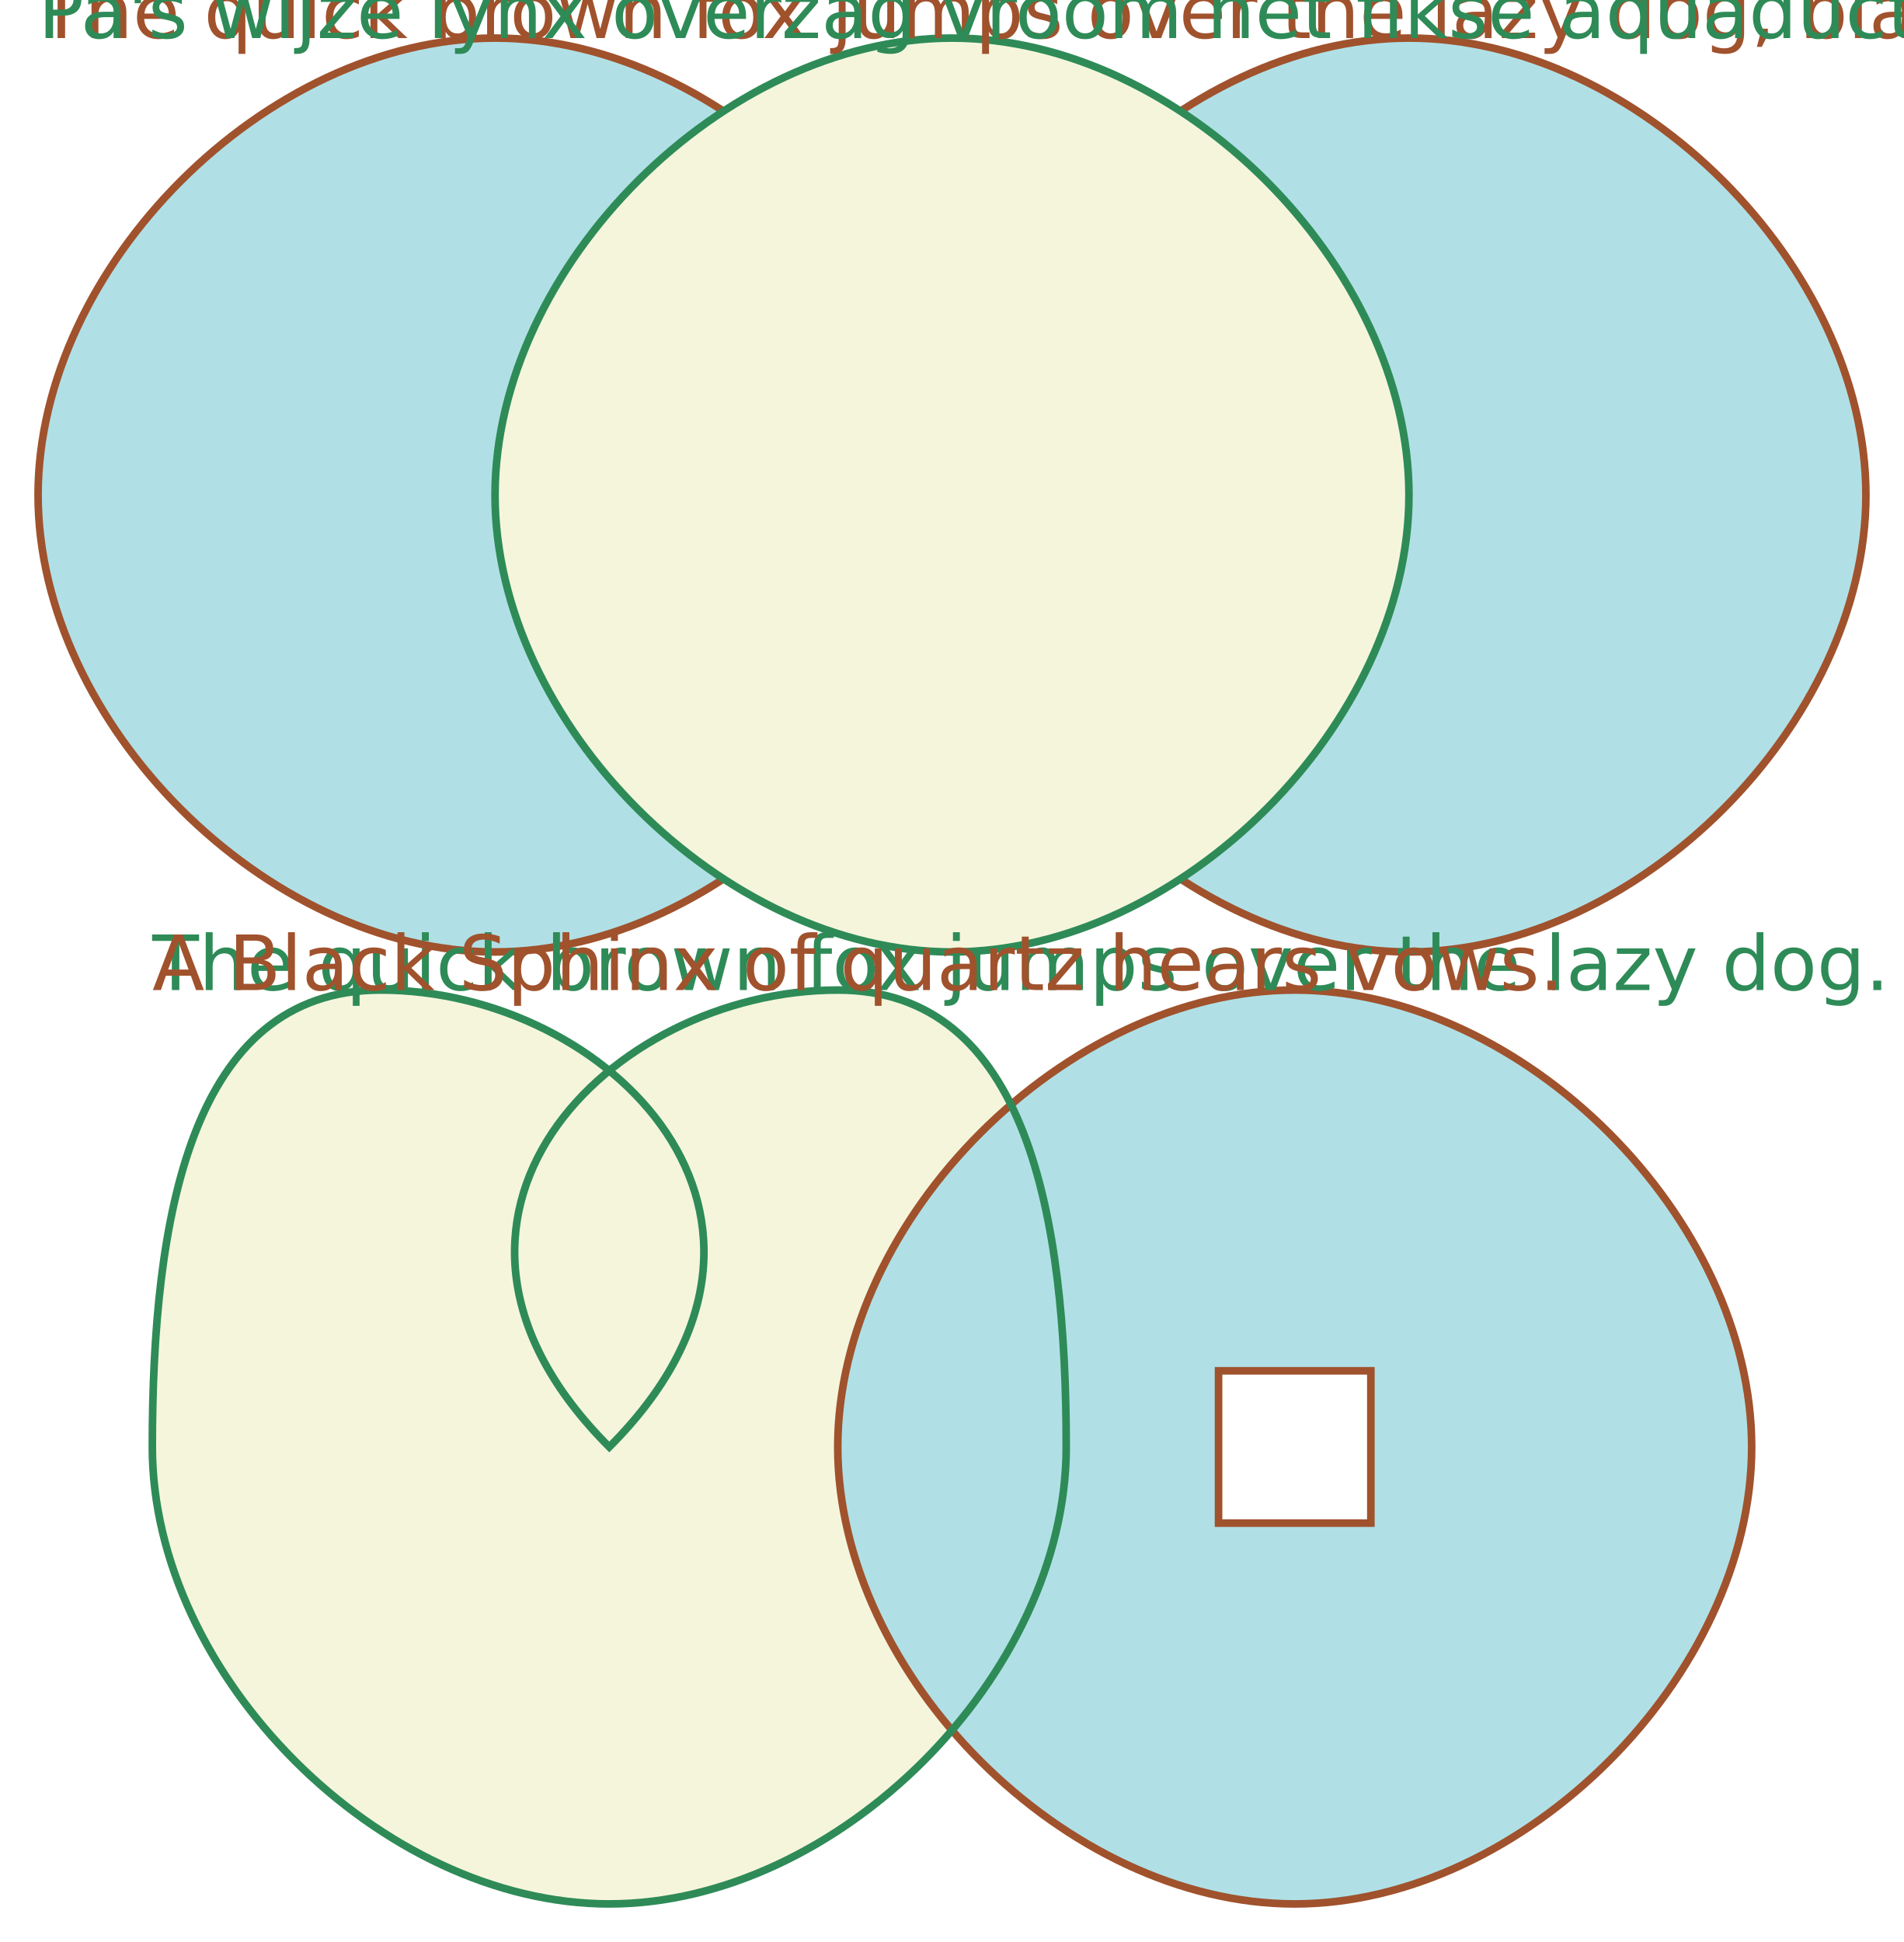
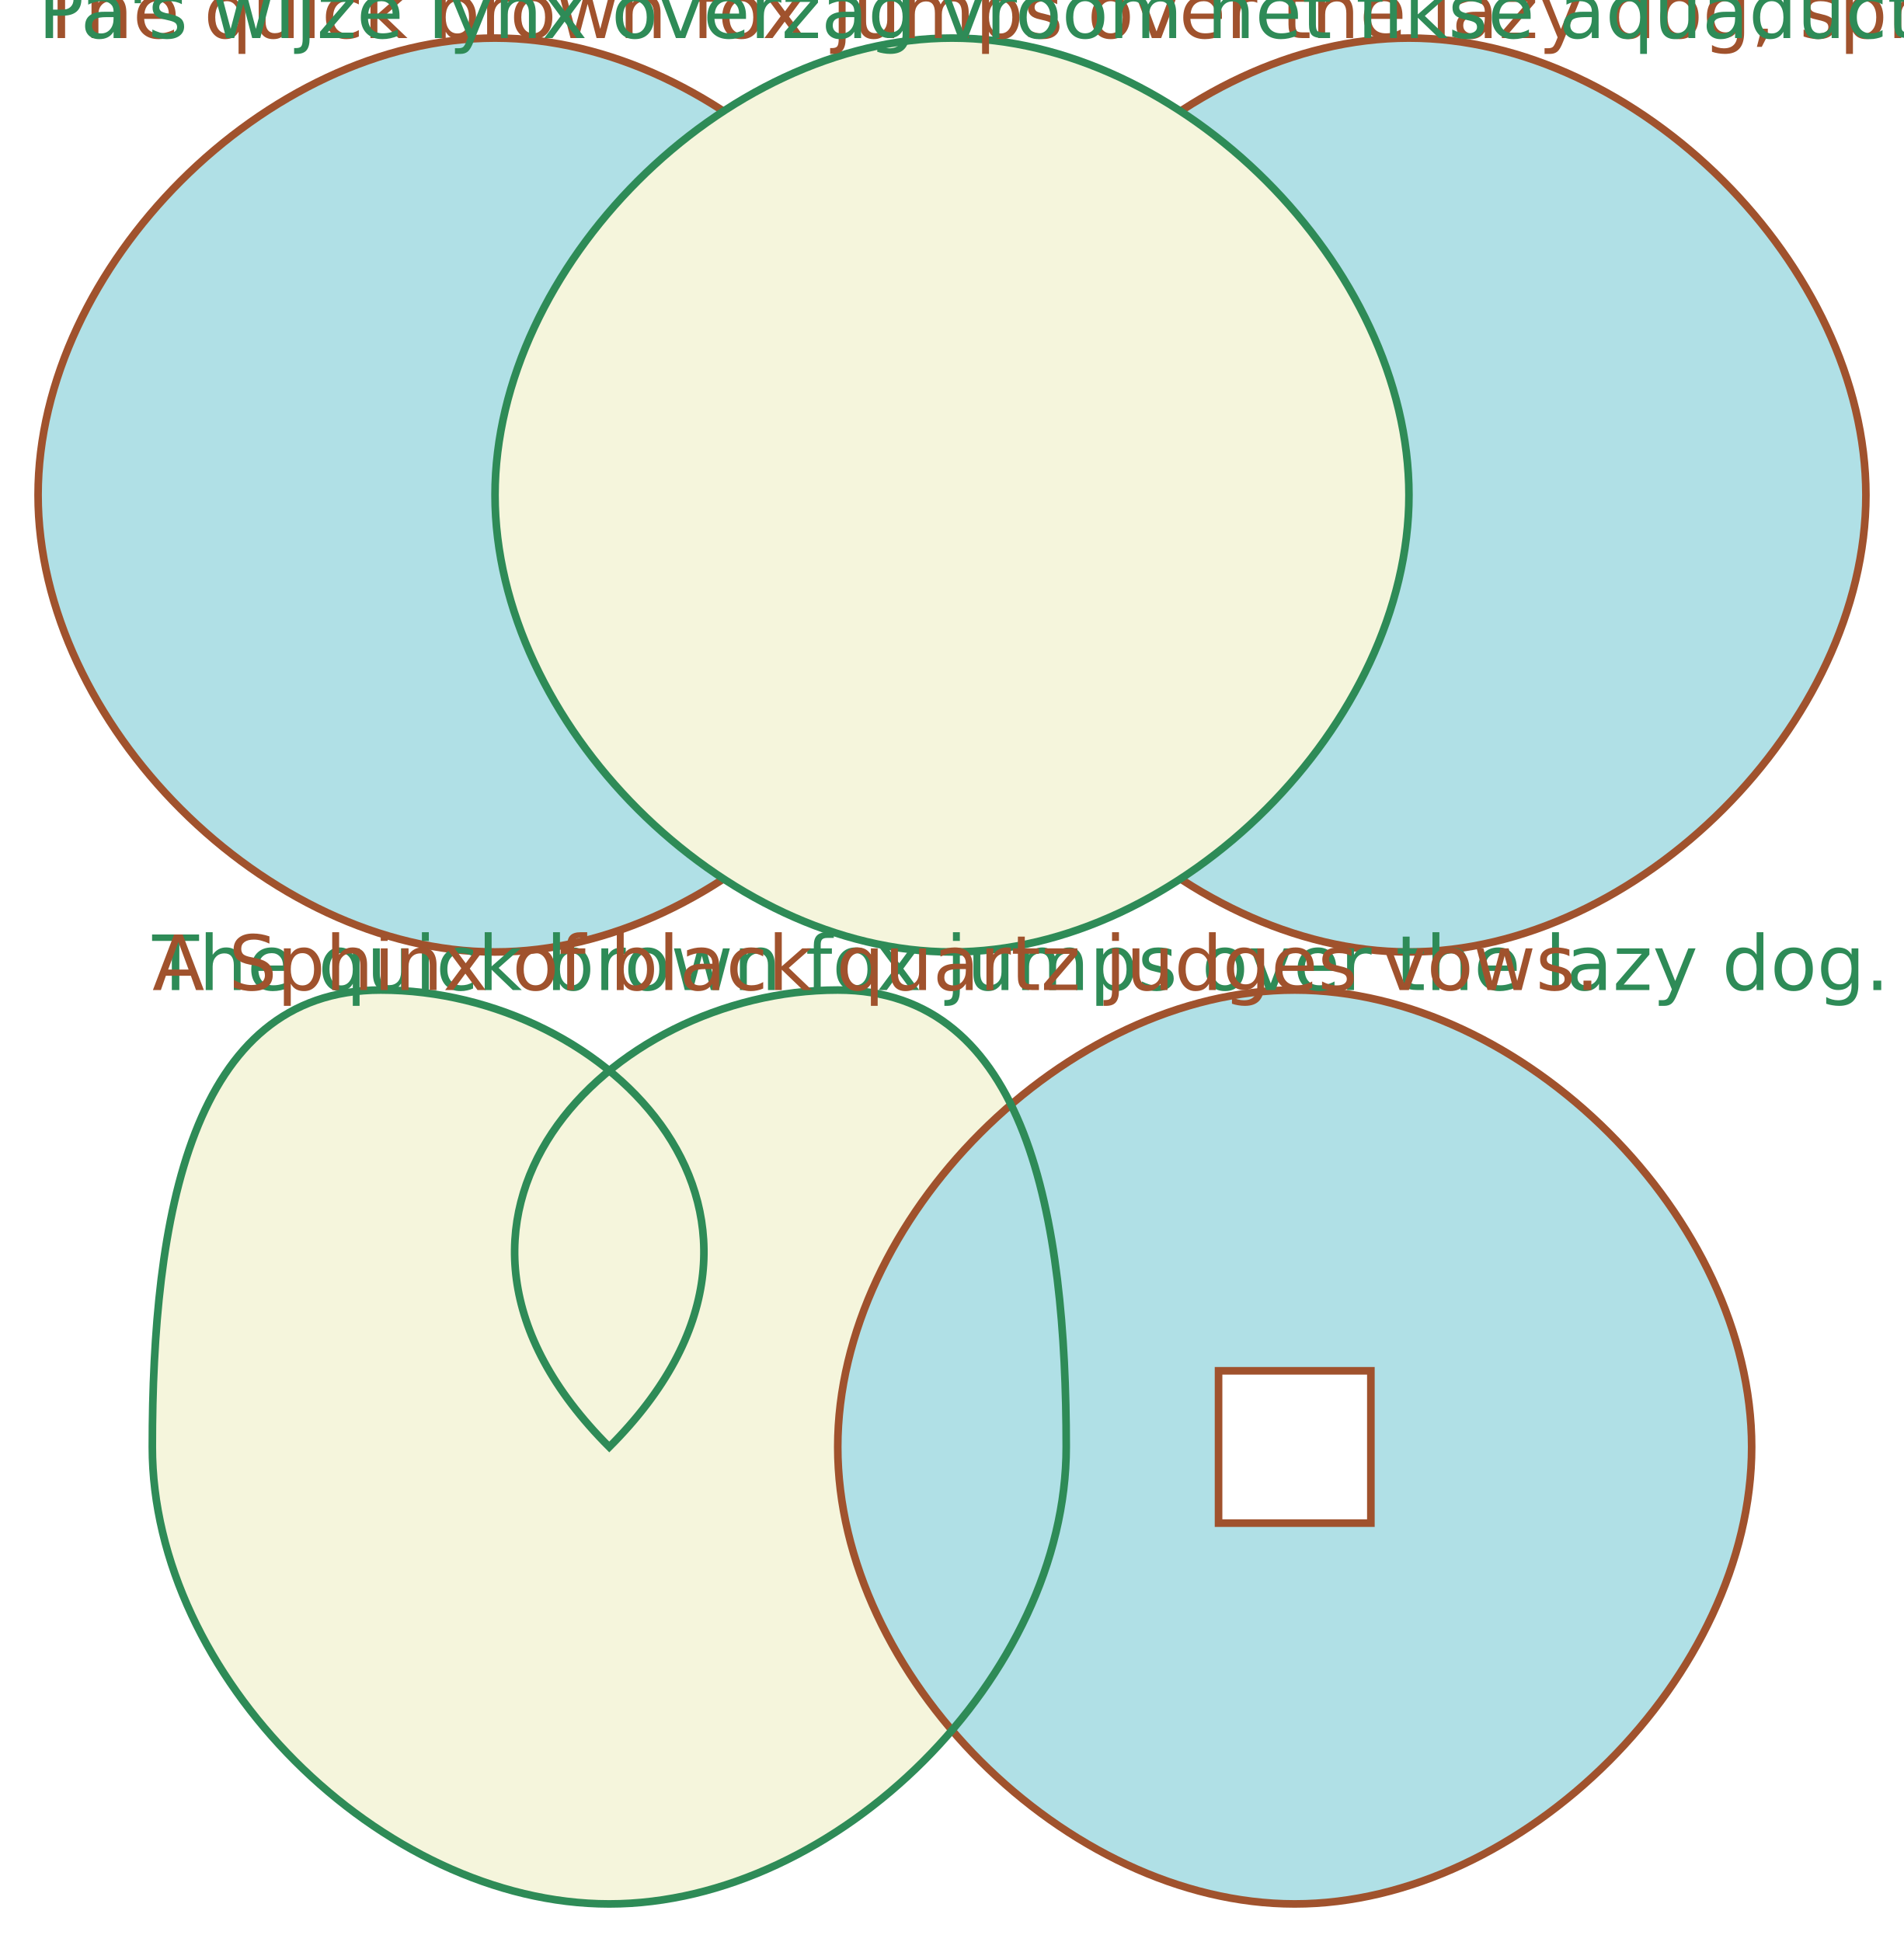
<svg xmlns="http://www.w3.org/2000/svg" xmlns:xlink="http://www.w3.org/1999/xlink" width="250px" height="255px" version="2.0">
  <defs>
    <path id="bubble" d="M60 0C90 0 120 30 120 60C120 90 90 120 60 120C30 120 0 90 0 60C0 30 30 0 60 0Z" />
    <path id="bubble2" transform="translate(60, 0)" d="M60 0C90 0 120 30 120 60C120 90 90 120 60 120C30 120 0 90 0 60C0 30 30 0 60 0Z" />
    <path id="bubble3" transform="translate(120, 0)" d="M60 0C90 0 120 30 120 60C120 90 90 120 60 120C30 120 0 90 0 60C0 30 30 0 60 0Z" />
    <path id="curly" fill-rule="nonzero" transform="translate(0, 0)" d="M60 60C30 30 60 0 90 0C115 0 120 30 120 60C120 90 90 120 60 120C30 120 0 90 0 60C0 30 5 0 30 0C60 0 90 30 60 60Z" />
    <path id="coin" fill-rule="nonzero" transform="translate(90, 0)" d="M60 0C90 0 120 30 120 60C120 90 90 120 60 120C30 120 0 90 0 60C0 30 30 0 60 0ZM50 70L70 70L70 50L50 50Z" />
  </defs>
  <g id="testRect">
    <use xlink:href="#bubble" fill="powderblue" stroke="sienna" transform="translate(5,5)" />
    <use xlink:href="#bubble3" fill="powderblue" stroke="sienna" transform="translate(5,5)" />
    <use xlink:href="#bubble2" fill="beige" stroke="seagreen" transform="translate(5,5)" />
-     <text id="test1" transform="translate(5,5)" style="shape-inside: url(#bubble) url(#bubble3); shape-subtract: url(#bubble2); shape-margin: 12; shape-padding:6; text-align: center;" font-family="DejaVu Sans" fill="sienna" font-size="10">The quick brown fox jumps over the lazy dog, black sphinx of quartz hear my vow.
+     <text id="test1" transform="translate(5,5)" style="shape-inside: url(#bubble) url(#bubble3); shape-subtract: url(#bubble2); shape-margin: 12; shape-padding:6; text-align: center;" font-family="DejaVu Sans" fill="sienna" font-size="10">The quick brown fox jumps over the lazy dog, sphinx of black quartz judge my vow.
    </text>
    <text id="test2" transform="translate(5,5)" style="shape-inside: url(#bubble2); shape-margin: 12; shape-padding:6; text-align: center;" font-family="DejaVu Sans" fill="seagreen" font-size="10">Pa's wijze lynx overzag vroom het fikse aquaduct.
    </text>
    <use xlink:href="#curly" fill="beige" stroke="none" transform="translate(20,130)" />
    <use xlink:href="#coin" fill="powderblue" stroke="sienna" transform="translate(20,130)" />
    <use xlink:href="#curly" fill="none" stroke="seagreen" transform="translate(20,130)" />
    <text id="test1" transform="translate(20,130)" style="shape-inside: url(#curly); shape-subtract: url(#coin); shape-margin: 6; shape-padding:3; text-align: center;" font-family="DejaVu Sans" fill="seagreen" font-size="10">The quick brown fox jumps over the lazy dog.
    </text>
-     <text id="test1" transform="translate(20,130)" style="shape-inside: url(#coin); shape-subtract: url(#curly); shape-margin: 6; shape-padding:3; text-align: center;" font-family="DejaVu Sans" fill="sienna" font-size="10">A Black Sphinx of quartz hears vows.</text>
+     <text id="test1" transform="translate(20,130)" style="shape-inside: url(#coin); shape-subtract: url(#curly); shape-margin: 6; shape-padding:3; text-align: center;" font-family="DejaVu Sans" fill="sienna" font-size="10">A Sphinx of black quartz judges vows.</text>
  </g>
</svg>
